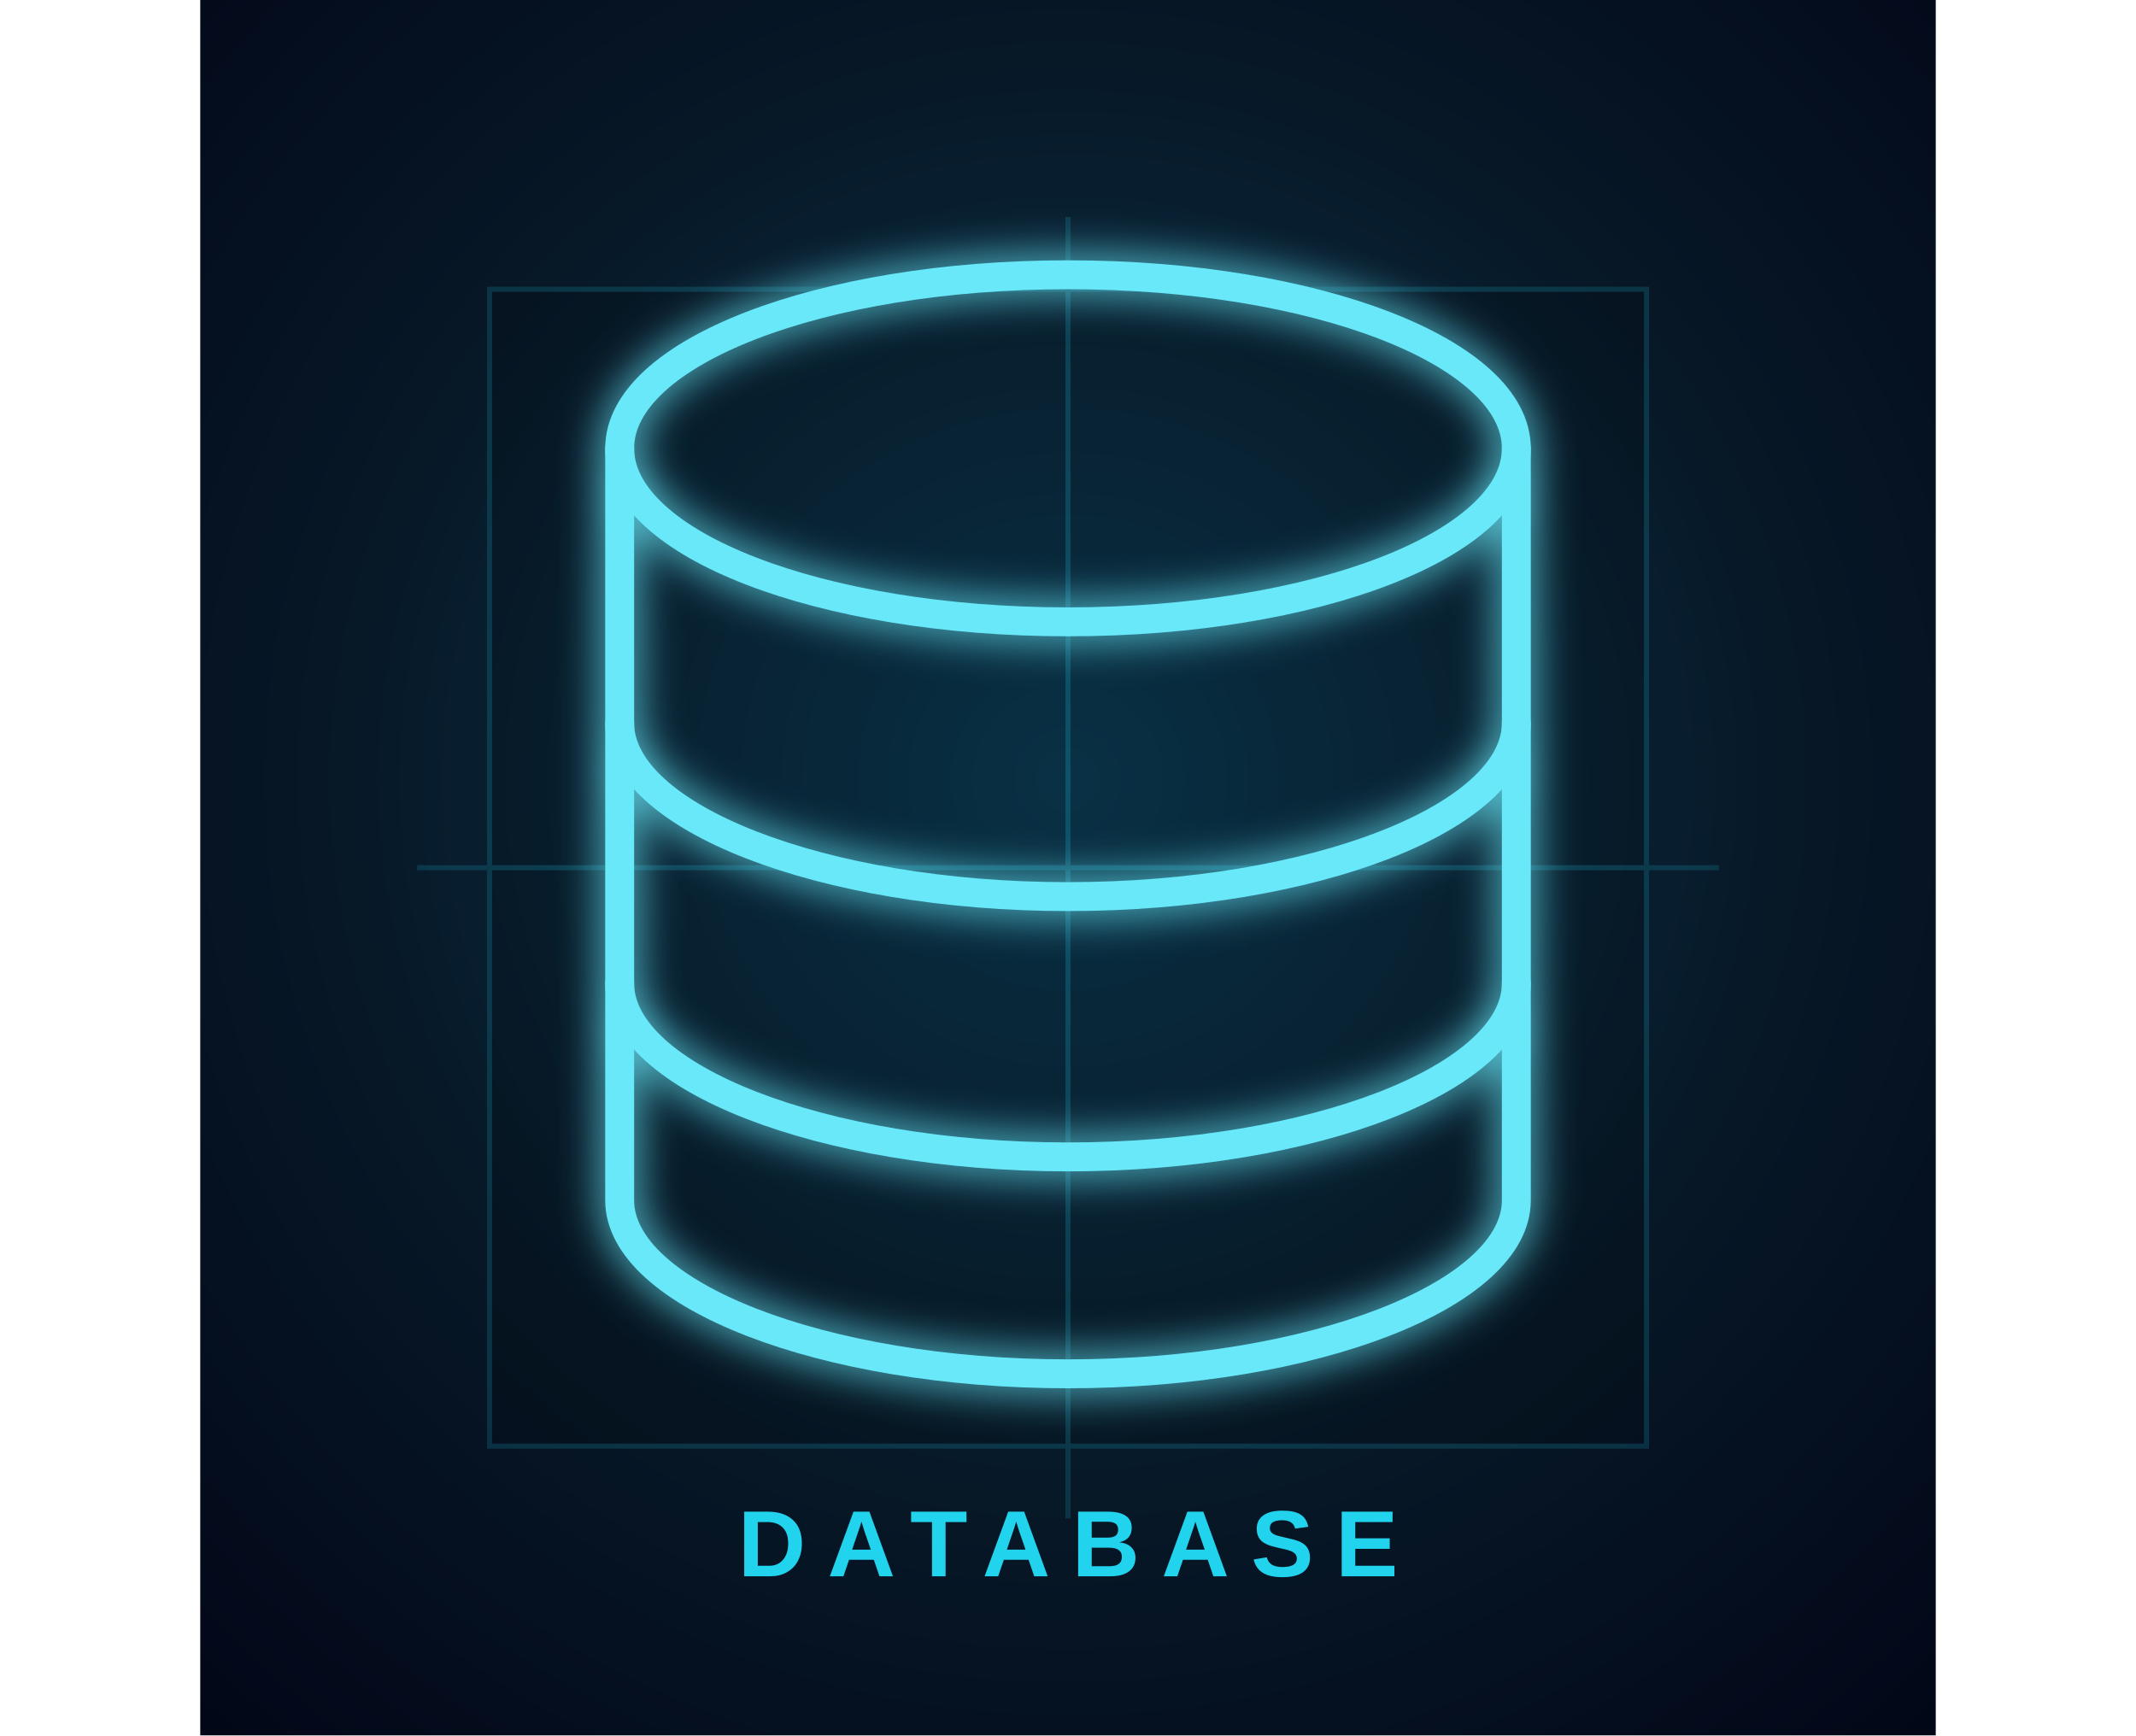
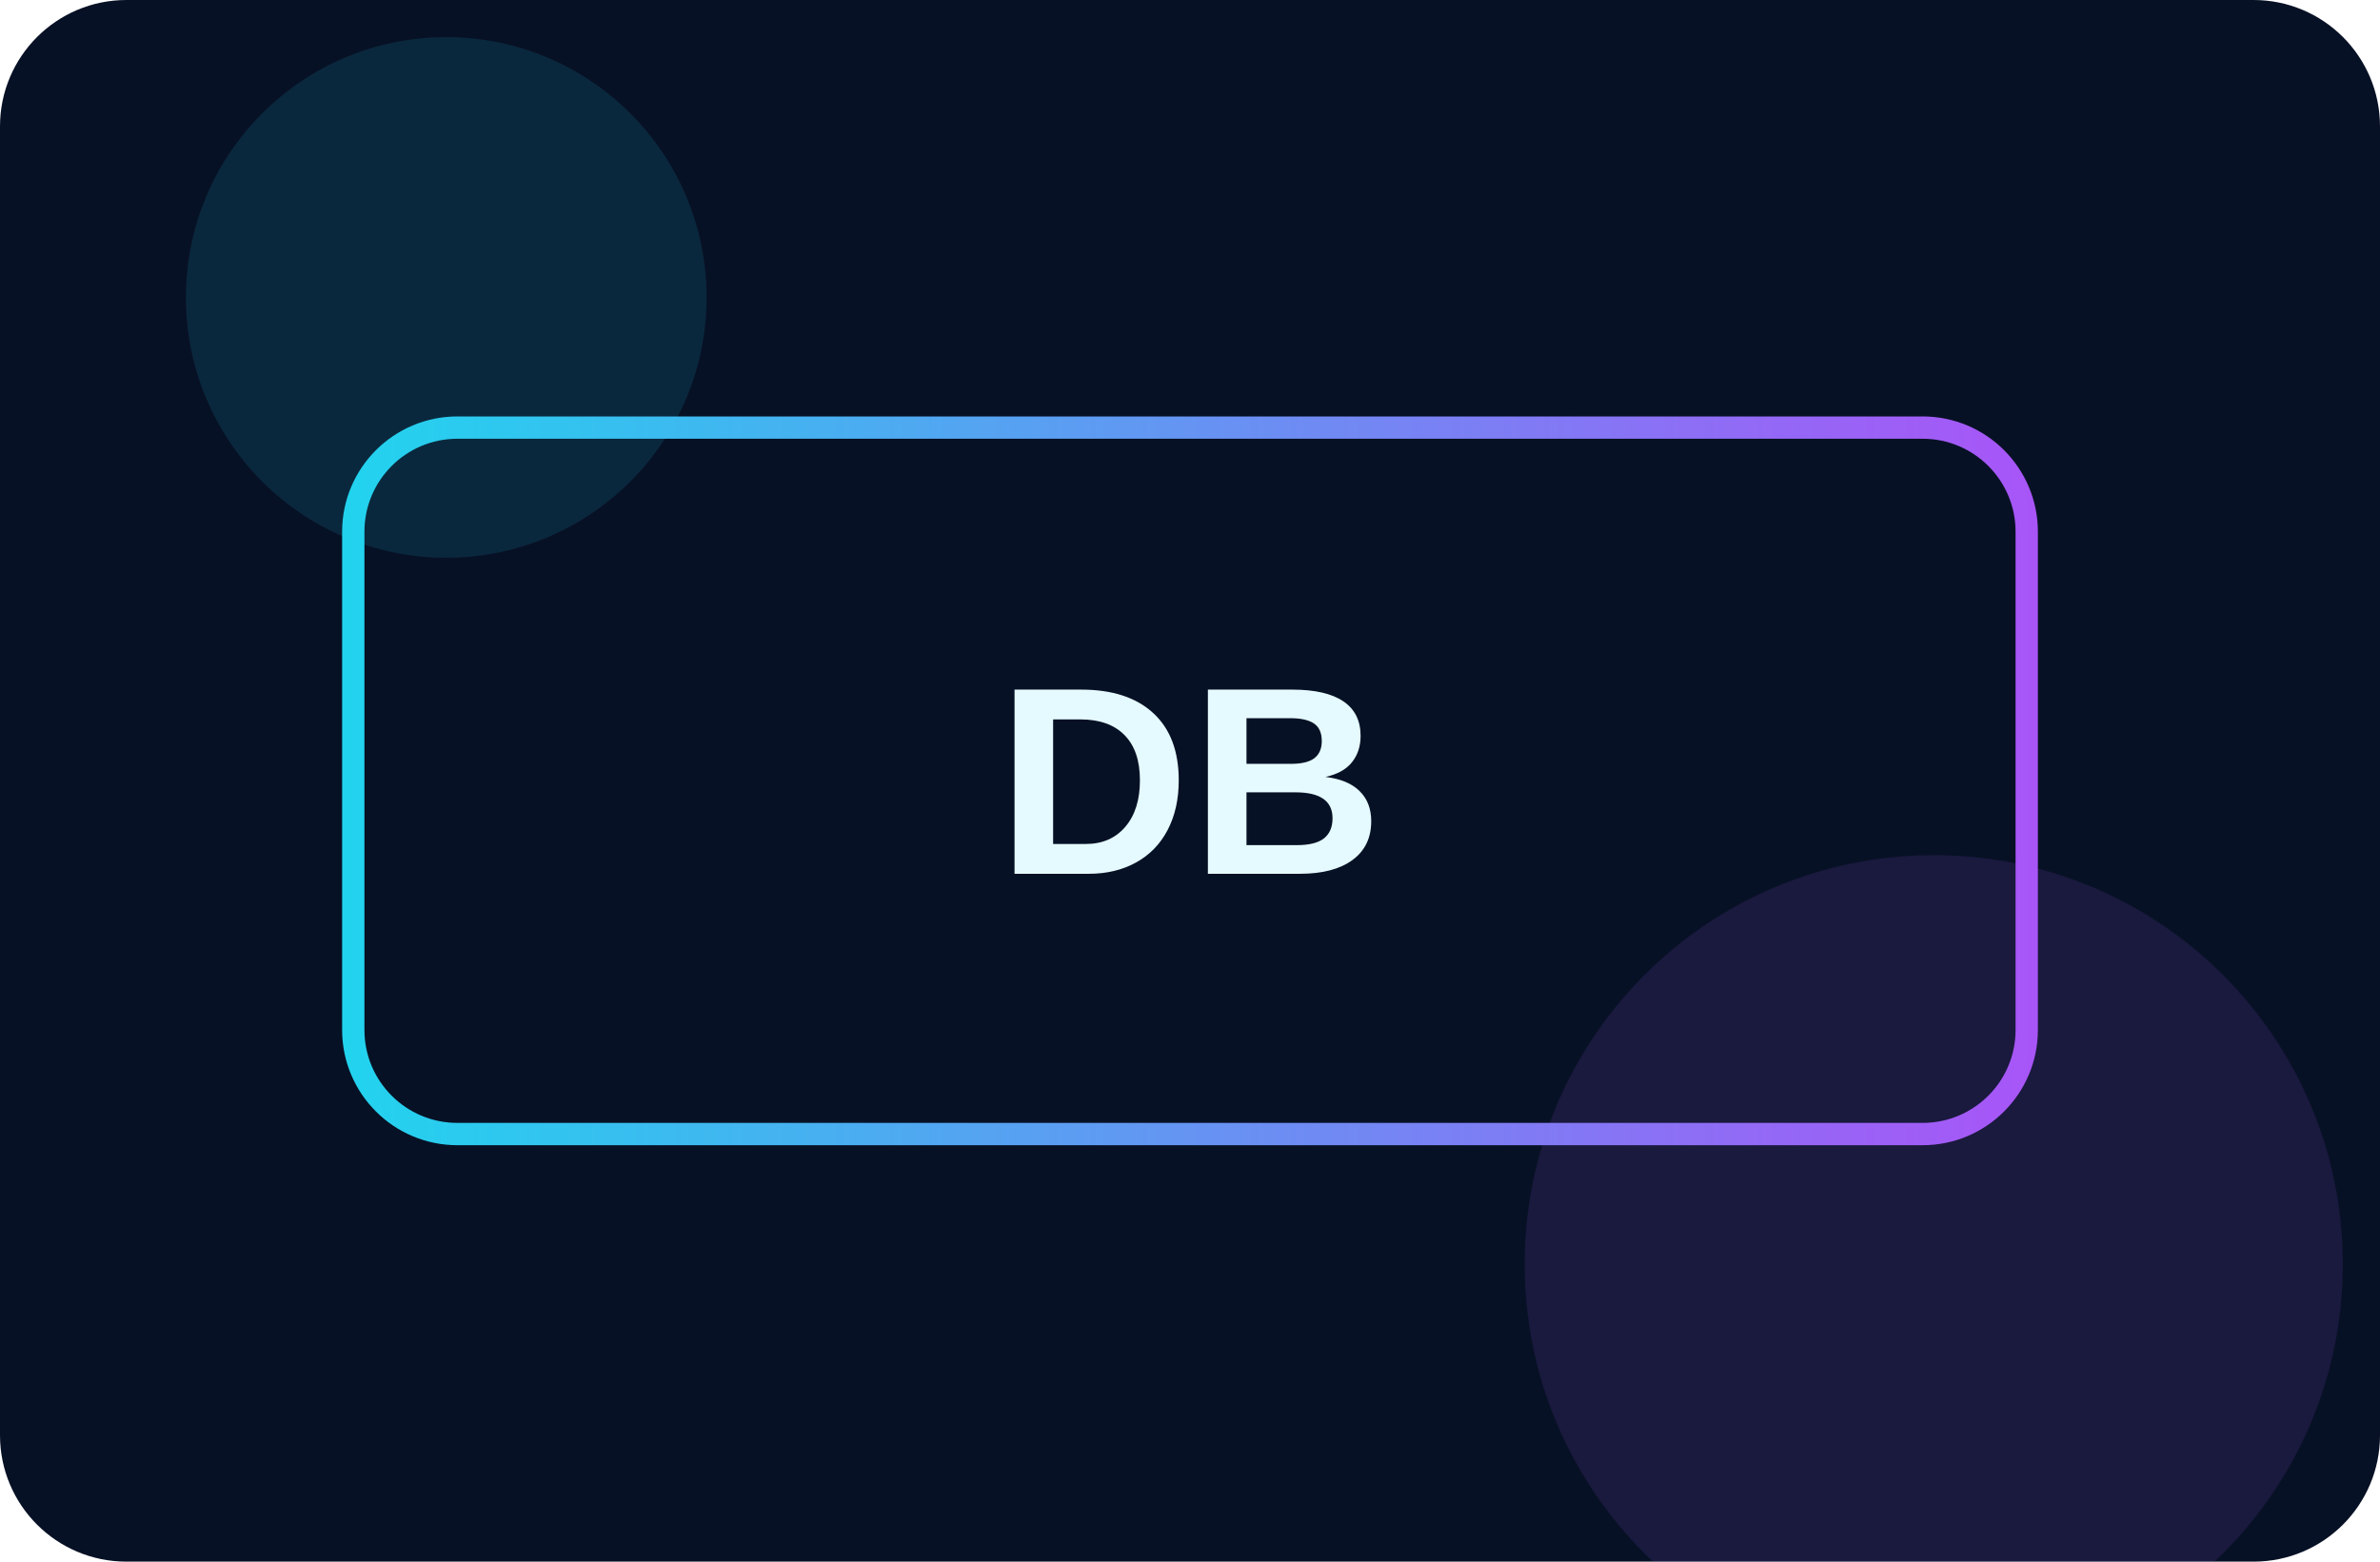
- <svg xmlns="http://www.w3.org/2000/svg" width="640" height="520" viewBox="0 0 240 240">
+ <svg xmlns="http://www.w3.org/2000/svg" viewBox="0 0 640 420">
  <defs>
-     <radialGradient id="bg" cx="50%" cy="45%" r="75%">
-       <stop offset="0%" stop-color="#0b3a52" />
-       <stop offset="55%" stop-color="#071827" />
-       <stop offset="100%" stop-color="#020617" />
-     </radialGradient>
-     <filter id="glow">
-       <feGaussianBlur stdDeviation="3" result="b" />
-       <feMerge>
-         <feMergeNode in="b" />
-         <feMergeNode in="SourceGraphic" />
-       </feMerge>
-     </filter>
+     <linearGradient id="g" x1="0" x2="1">
+       <stop stop-color="#22d3ee" />
+       <stop offset="1" stop-color="#a855f7" />
+     </linearGradient>
  </defs>
-   <rect width="240" height="240" fill="url(#bg)" />
-   <g stroke="#22d3ee" stroke-width=".7" opacity=".16">
-     <path d="M40 40H200V200H40Z" />
-     <path d="M120 30V210M30 120H210" />
-   </g>
-   <g fill="none" stroke="#67e8f9" stroke-width="4" stroke-linecap="round" stroke-linejoin="round" filter="url(#glow)">
-     <ellipse cx="120" cy="62" rx="62" ry="24" />
-     <path d="M58 62V166C58 179 86 190 120 190C154 190 182 179 182 166V62" />
-     <path d="M58 100C58 113 86 124 120 124C154 124 182 113 182 100" />
-     <path d="M58 136C58 149 86 160 120 160C154 160 182 149 182 136" />
-   </g>
-   <text x="120" y="218" text-anchor="middle" font-family="Arial" font-size="13" font-weight="800" letter-spacing="3" fill="#22d3ee">DATABASE</text>
+   <rect width="640" height="420" rx="34" fill="#071125" />
+   <circle cx="120" cy="80" r="70" fill="#22d3ee" opacity=".12" />
+   <circle cx="520" cy="340" r="110" fill="#a855f7" opacity=".12" />
+   <rect x="95" y="115" width="450" height="190" rx="28" fill="none" stroke="url(#g)" stroke-width="6" />
+   <text x="320" y="235" text-anchor="middle" font-family="Arial" font-size="72" font-weight="800" fill="#e5faff">DB</text>
</svg>
